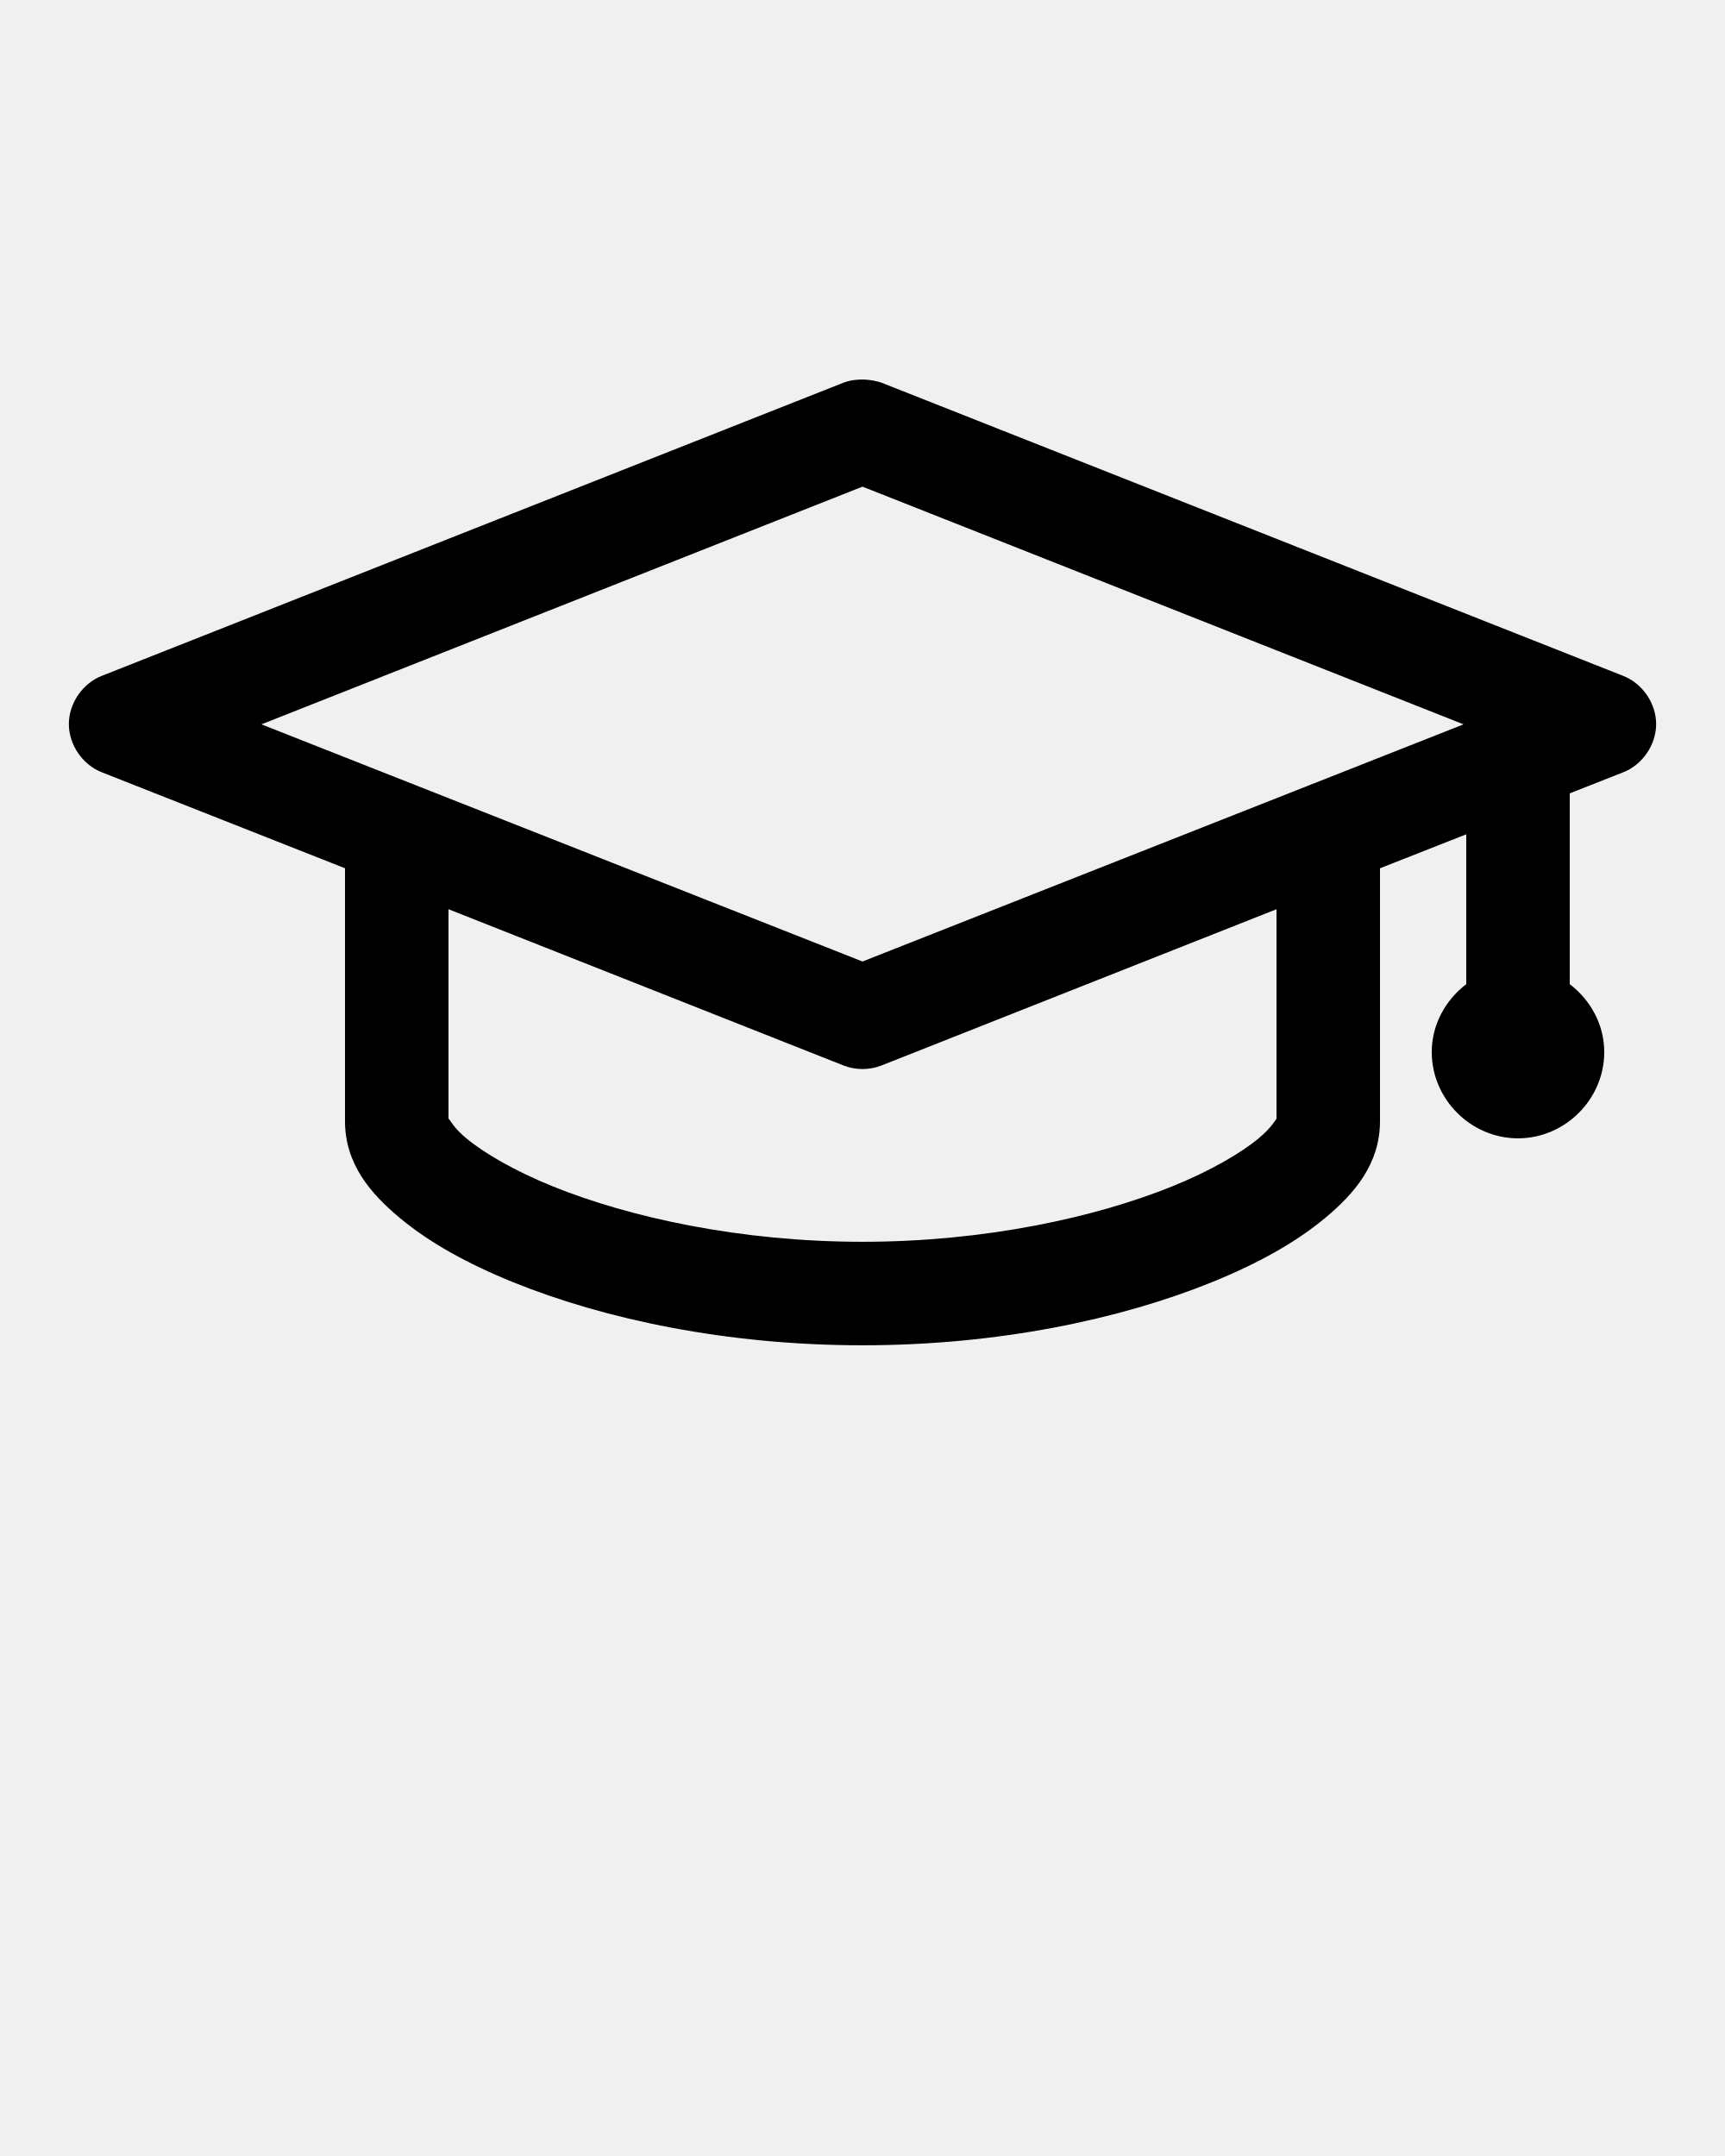
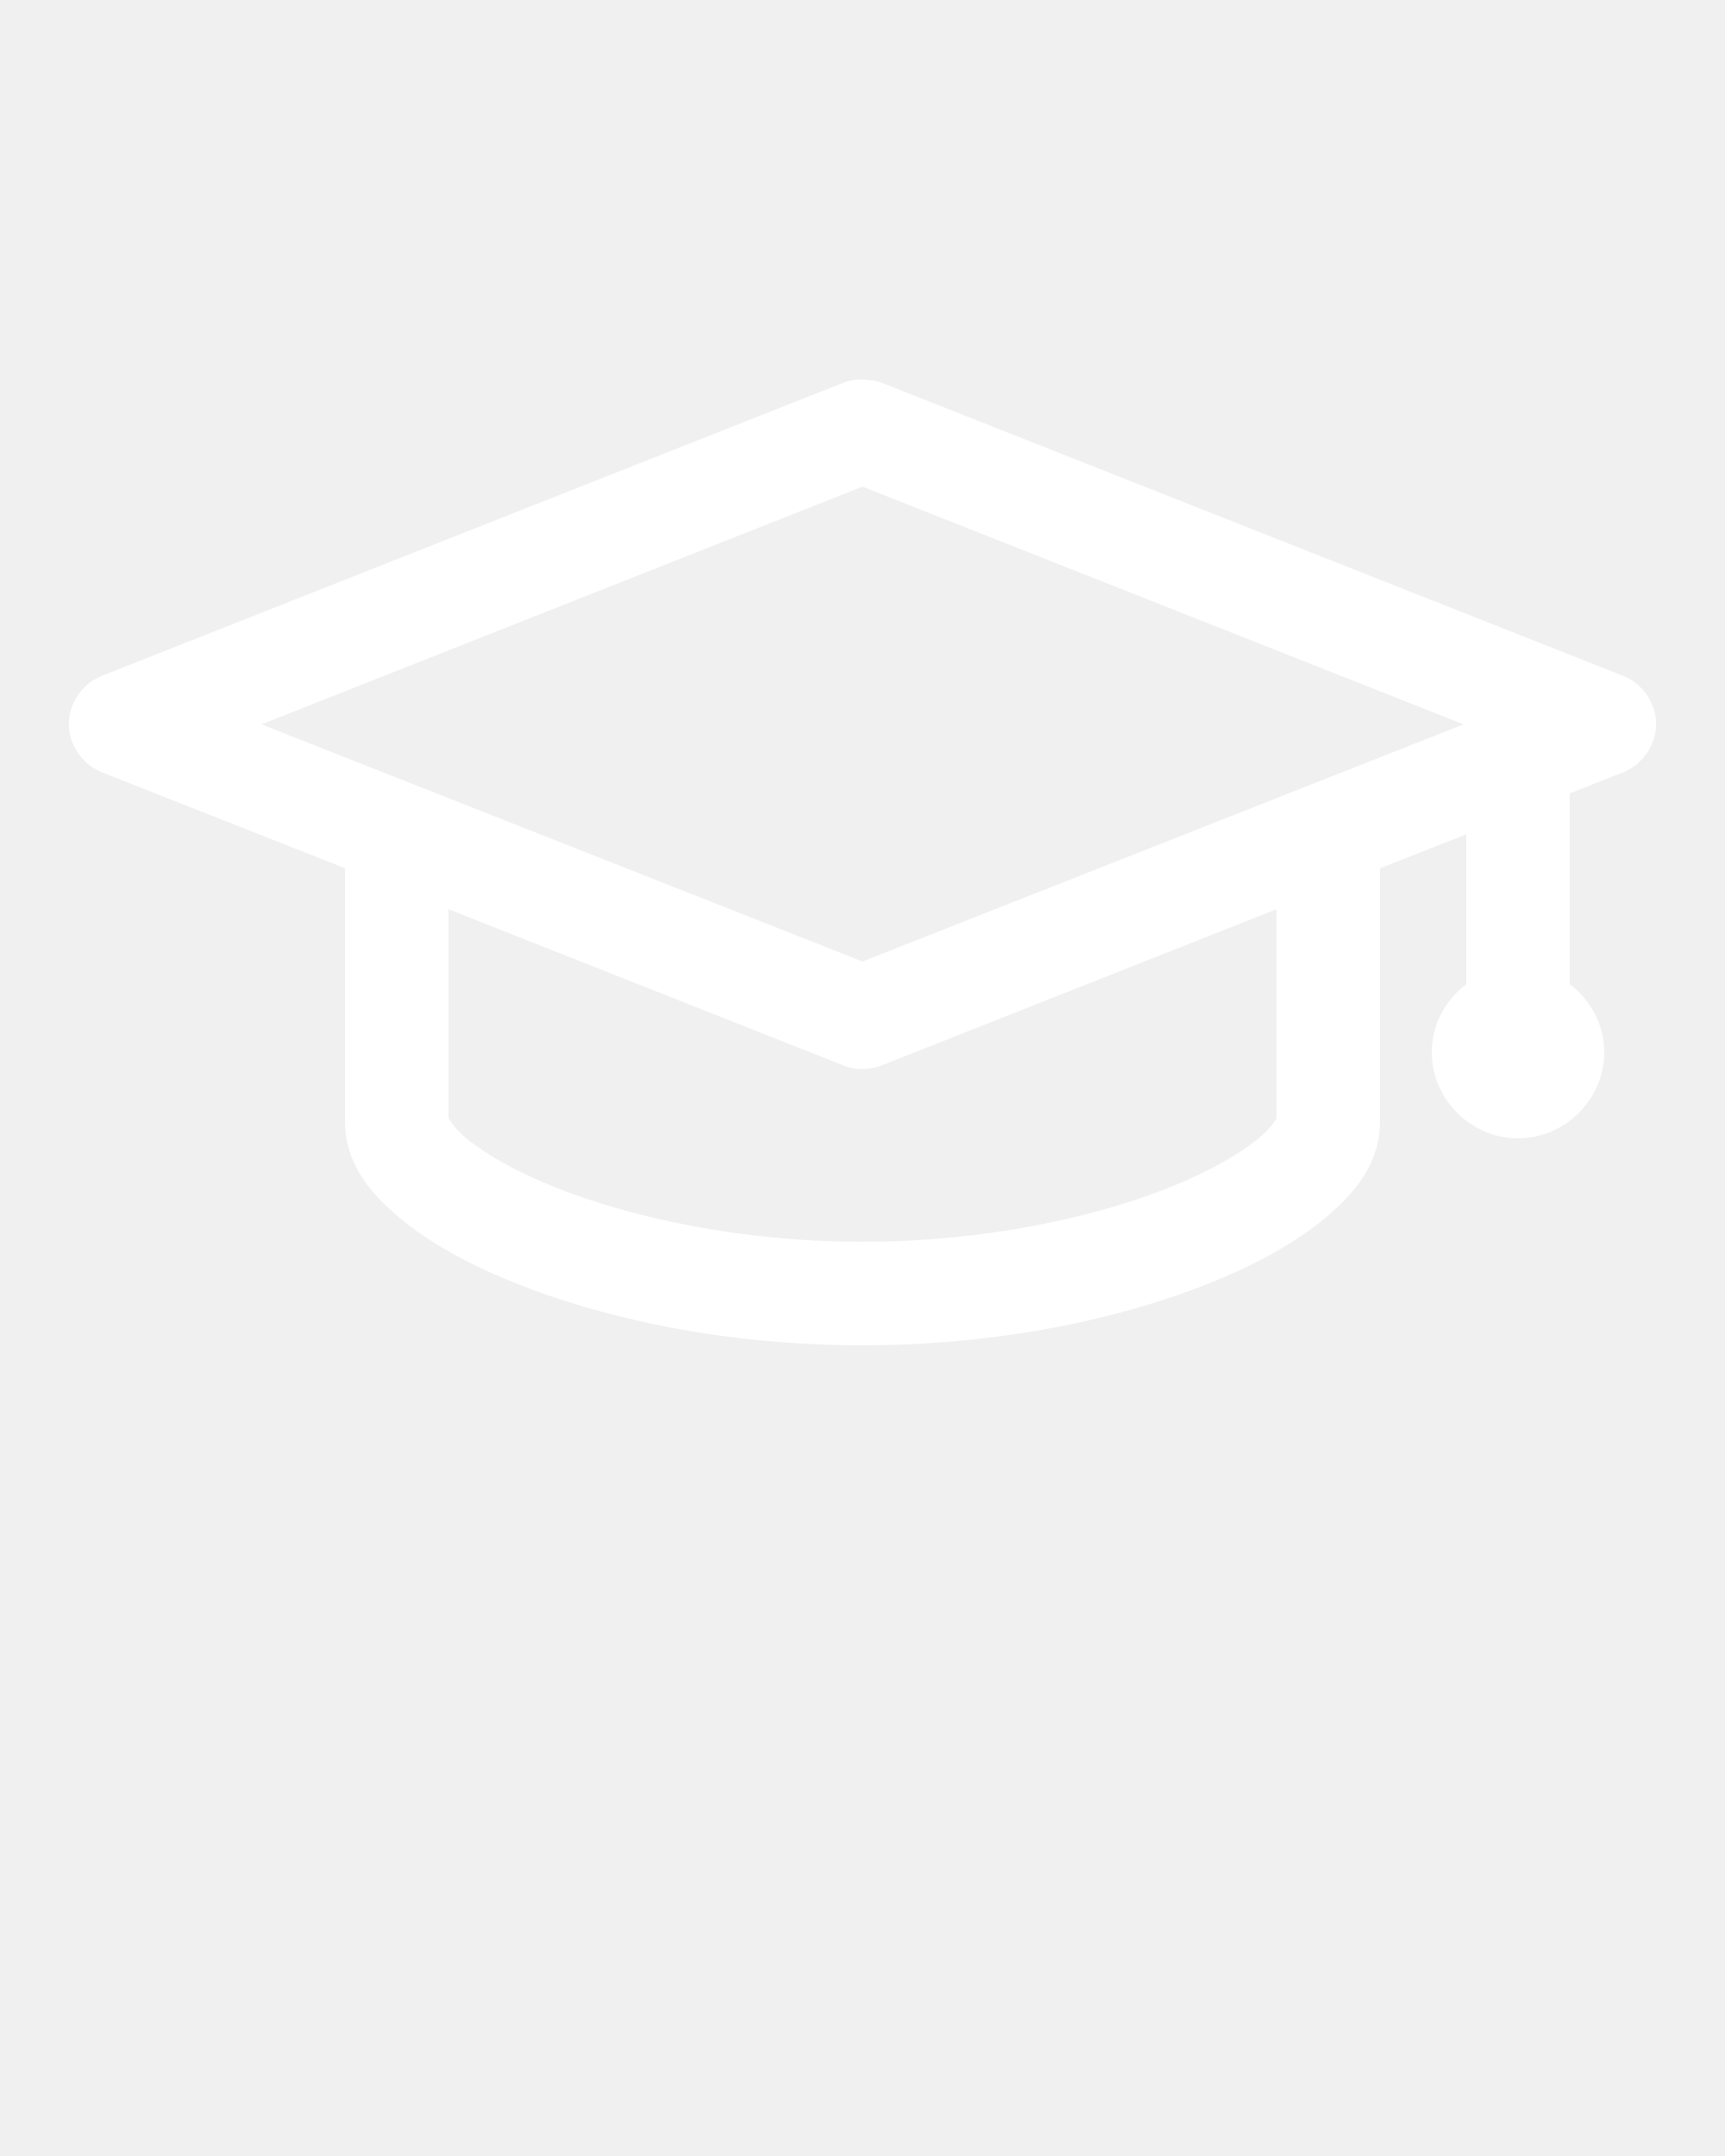
<svg xmlns="http://www.w3.org/2000/svg" version="1.1" x="0px" y="0px" viewBox="0 0 100 125">
  <g transform="translate(0,-952.3622)">
-     <path style="text-indent:0;text-transform:none;direction:ltr;block-progression:tb;baseline-shift:baseline;color:#000000;enable-background:accumulate;" d="m 51.094,974.546 43,17 c 1.119,0.435 1.914,1.596 1.914,2.797 0,1.201 -0.795,2.362 -1.914,2.797 l -3.094,1.219 0,11.063 c 1.199,0.919 2,2.333 2,3.938 0,2.732 -2.268,5 -5,5 -2.732,0 -5,-2.268 -5,-5 0,-1.605 0.801,-3.018 2,-3.938 l 0,-8.688 -5,1.969 0,14.656 c 0,2.485 -1.477,4.202 -3.188,5.625 -1.711,1.423 -3.913,2.646 -6.562,3.719 -5.298,2.146 -12.382,3.656 -20.25,3.656 -7.868,0 -14.952,-1.51 -20.25,-3.656 -2.649,-1.073 -4.852,-2.295 -6.562,-3.719 C 21.477,1021.56 20,1019.843 20,1017.358 l 0,-14.656 -14.094,-5.563 c -1.119,-0.435 -1.914,-1.596 -1.914,-2.797 0,-1.201 0.795,-2.362 1.914,-2.797 L 48.906,974.546 c 0.81,-0.296 1.665,-0.176 2.188,0 z M 50,980.577 15.156,994.358 50,1008.108 84.844,994.358 z m 24,24.5 -22.906,9.062 c -0.695,0.272 -1.493,0.272 -2.188,0 L 26,1005.077 l 0,12.281 c 0,-0.392 0.017,0.156 1.031,1 1.015,0.844 2.769,1.877 5,2.781 4.462,1.807 10.879,3.219 17.969,3.219 7.09,0 13.506,-1.411 17.969,-3.219 2.231,-0.904 3.985,-1.937 5,-2.781 0.761,-0.633 0.979,-1.097 1.031,-1.125 z" fill="#000000" fill-opacity="1" stroke="none" marker="none" visibility="visible" display="inline" overflow="visible" />
+     <path style="text-indent:0;text-transform:none;direction:ltr;block-progression:tb;baseline-shift:baseline;color:#2C3D4F;enable-background:accumulate;" d="m 51.094,974.546 43,17 c 1.119,0.435 1.914,1.596 1.914,2.797 0,1.201 -0.795,2.362 -1.914,2.797 l -3.094,1.219 0,11.063 c 1.199,0.919 2,2.333 2,3.938 0,2.732 -2.268,5 -5,5 -2.732,0 -5,-2.268 -5,-5 0,-1.605 0.801,-3.018 2,-3.938 l 0,-8.688 -5,1.969 0,14.656 c 0,2.485 -1.477,4.202 -3.188,5.625 -1.711,1.423 -3.913,2.646 -6.562,3.719 -5.298,2.146 -12.382,3.656 -20.25,3.656 -7.868,0 -14.952,-1.51 -20.25,-3.656 -2.649,-1.073 -4.852,-2.295 -6.562,-3.719 C 21.477,1021.56 20,1019.843 20,1017.358 l 0,-14.656 -14.094,-5.563 c -1.119,-0.435 -1.914,-1.596 -1.914,-2.797 0,-1.201 0.795,-2.362 1.914,-2.797 L 48.906,974.546 c 0.81,-0.296 1.665,-0.176 2.188,0 z M 50,980.577 15.156,994.358 50,1008.108 84.844,994.358 z m 24,24.5 -22.906,9.062 c -0.695,0.272 -1.493,0.272 -2.188,0 L 26,1005.077 l 0,12.281 c 0,-0.392 0.017,0.156 1.031,1 1.015,0.844 2.769,1.877 5,2.781 4.462,1.807 10.879,3.219 17.969,3.219 7.09,0 13.506,-1.411 17.969,-3.219 2.231,-0.904 3.985,-1.937 5,-2.781 0.761,-0.633 0.979,-1.097 1.031,-1.125 z" fill="#ffffff" fill-opacity="1" stroke="none" marker="none" visibility="visible" display="inline" overflow="visible" />
  </g>
</svg>
